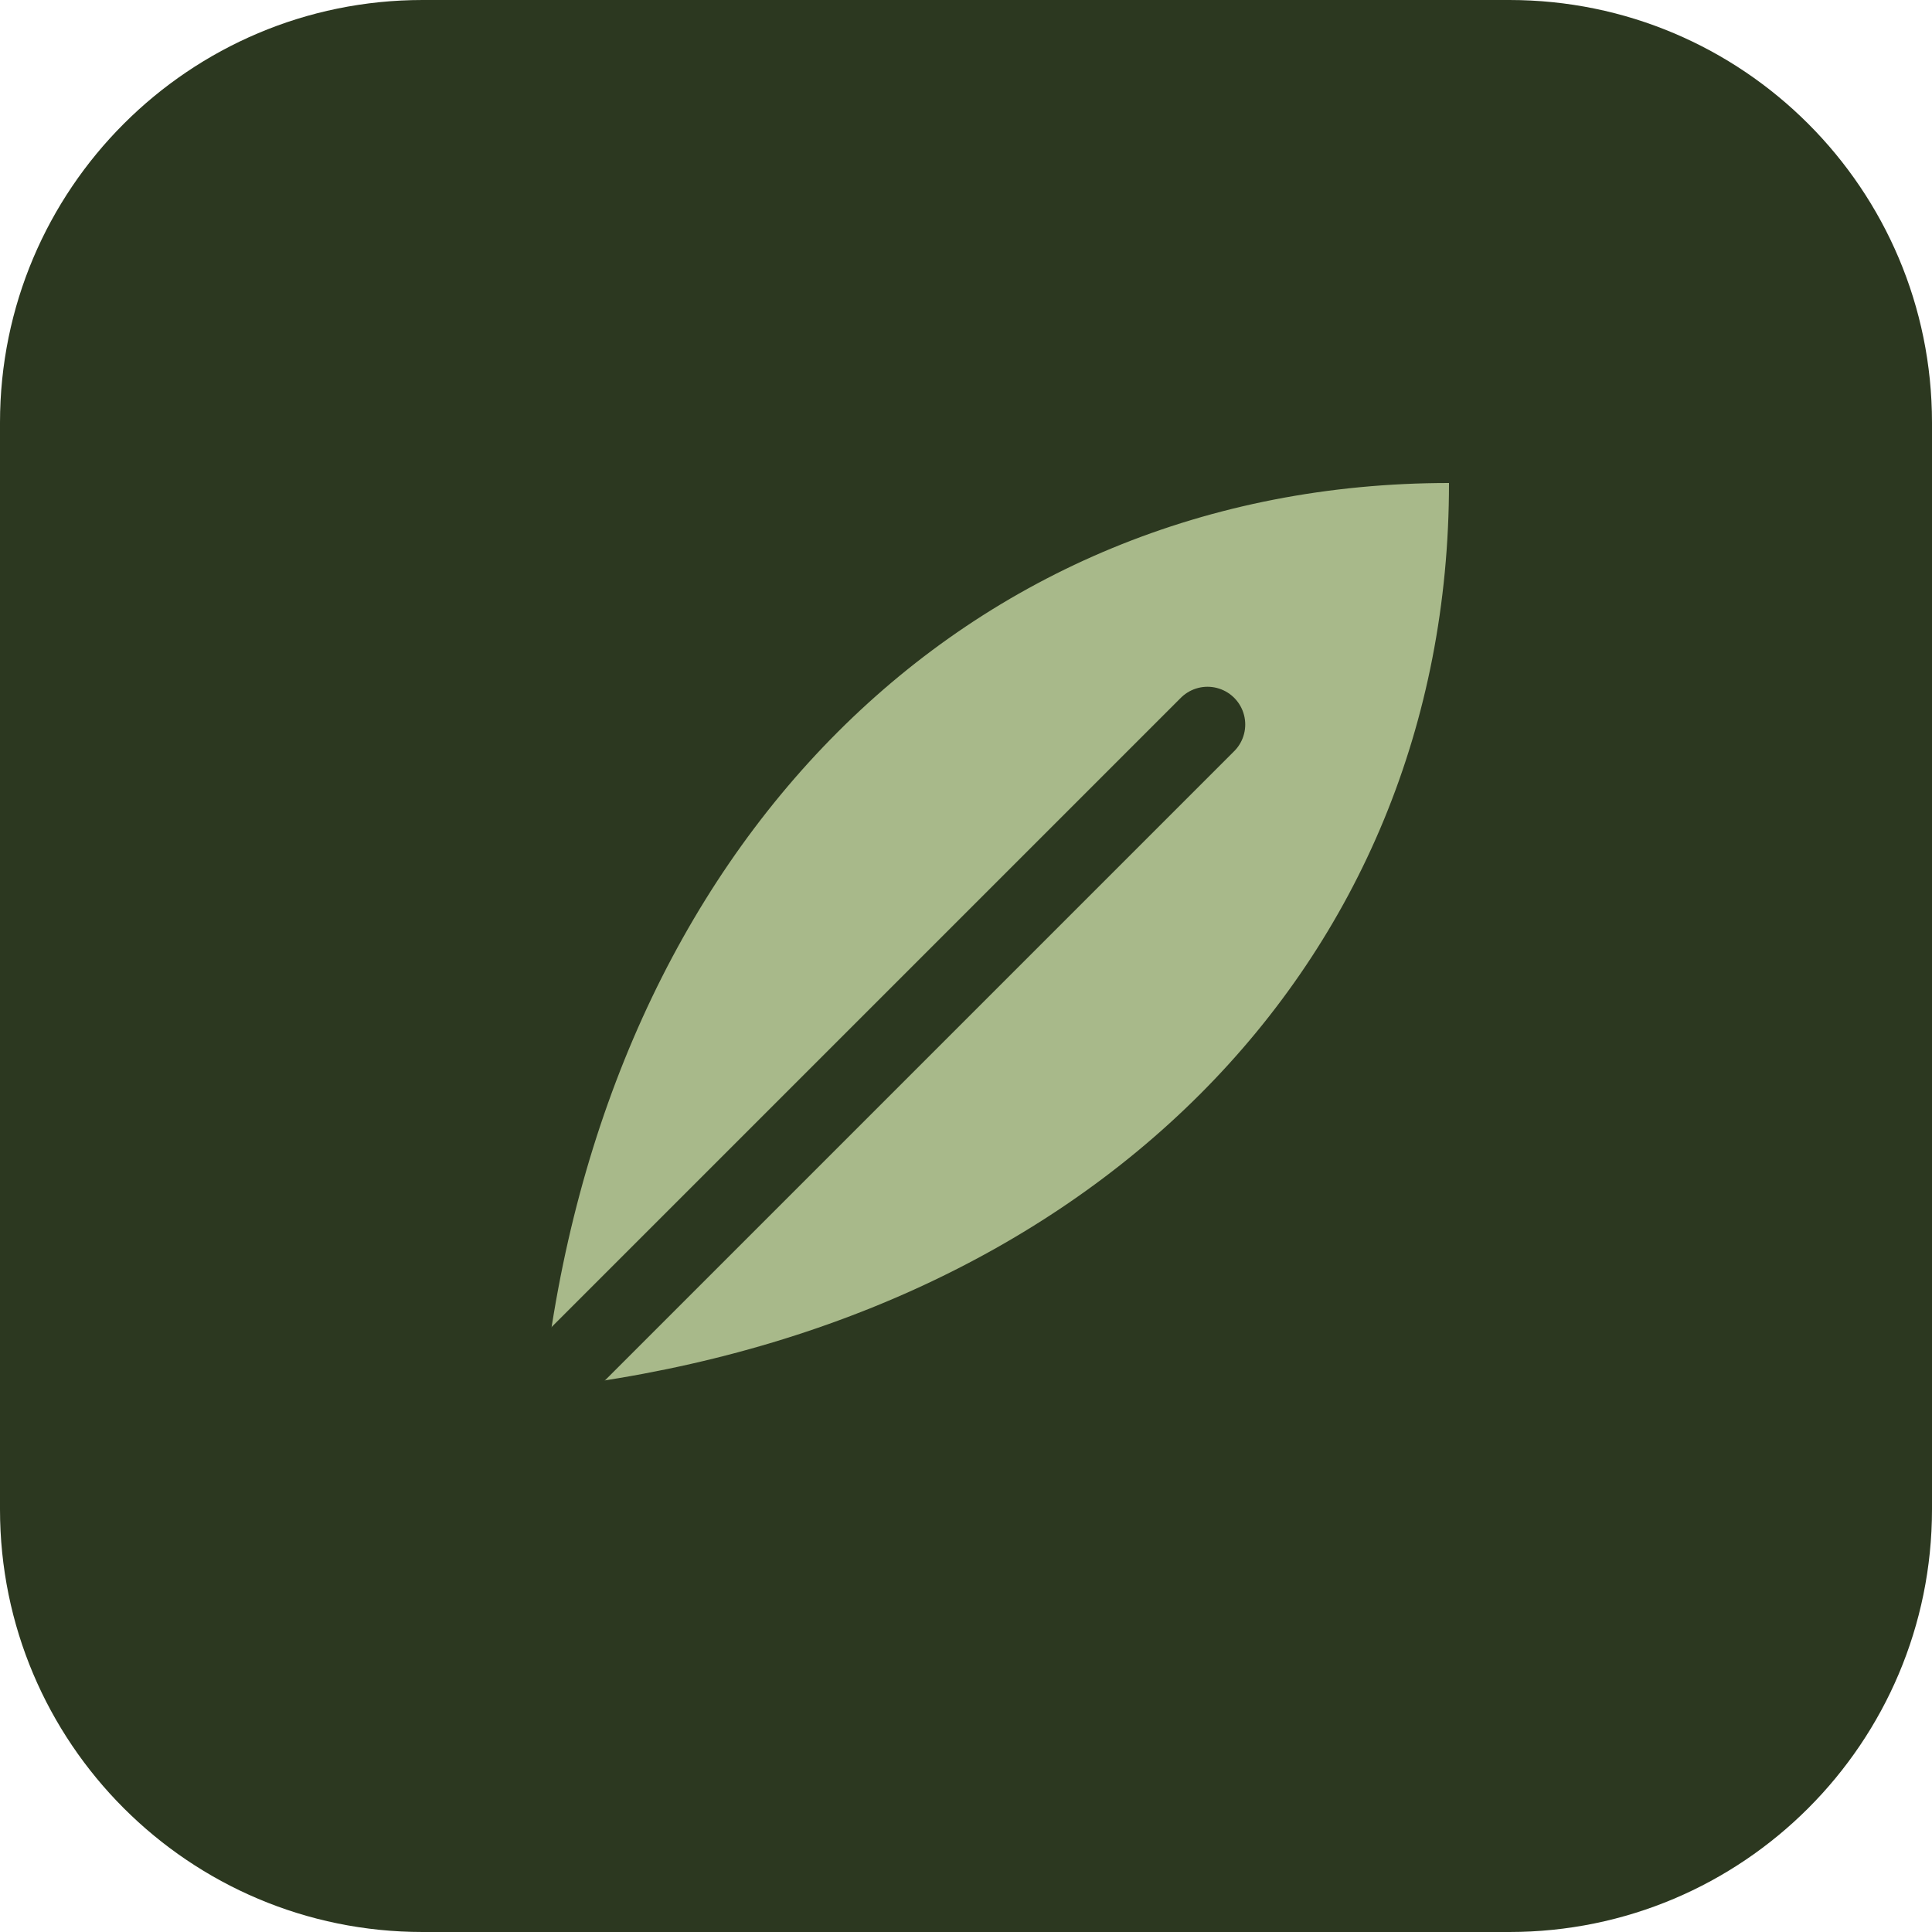
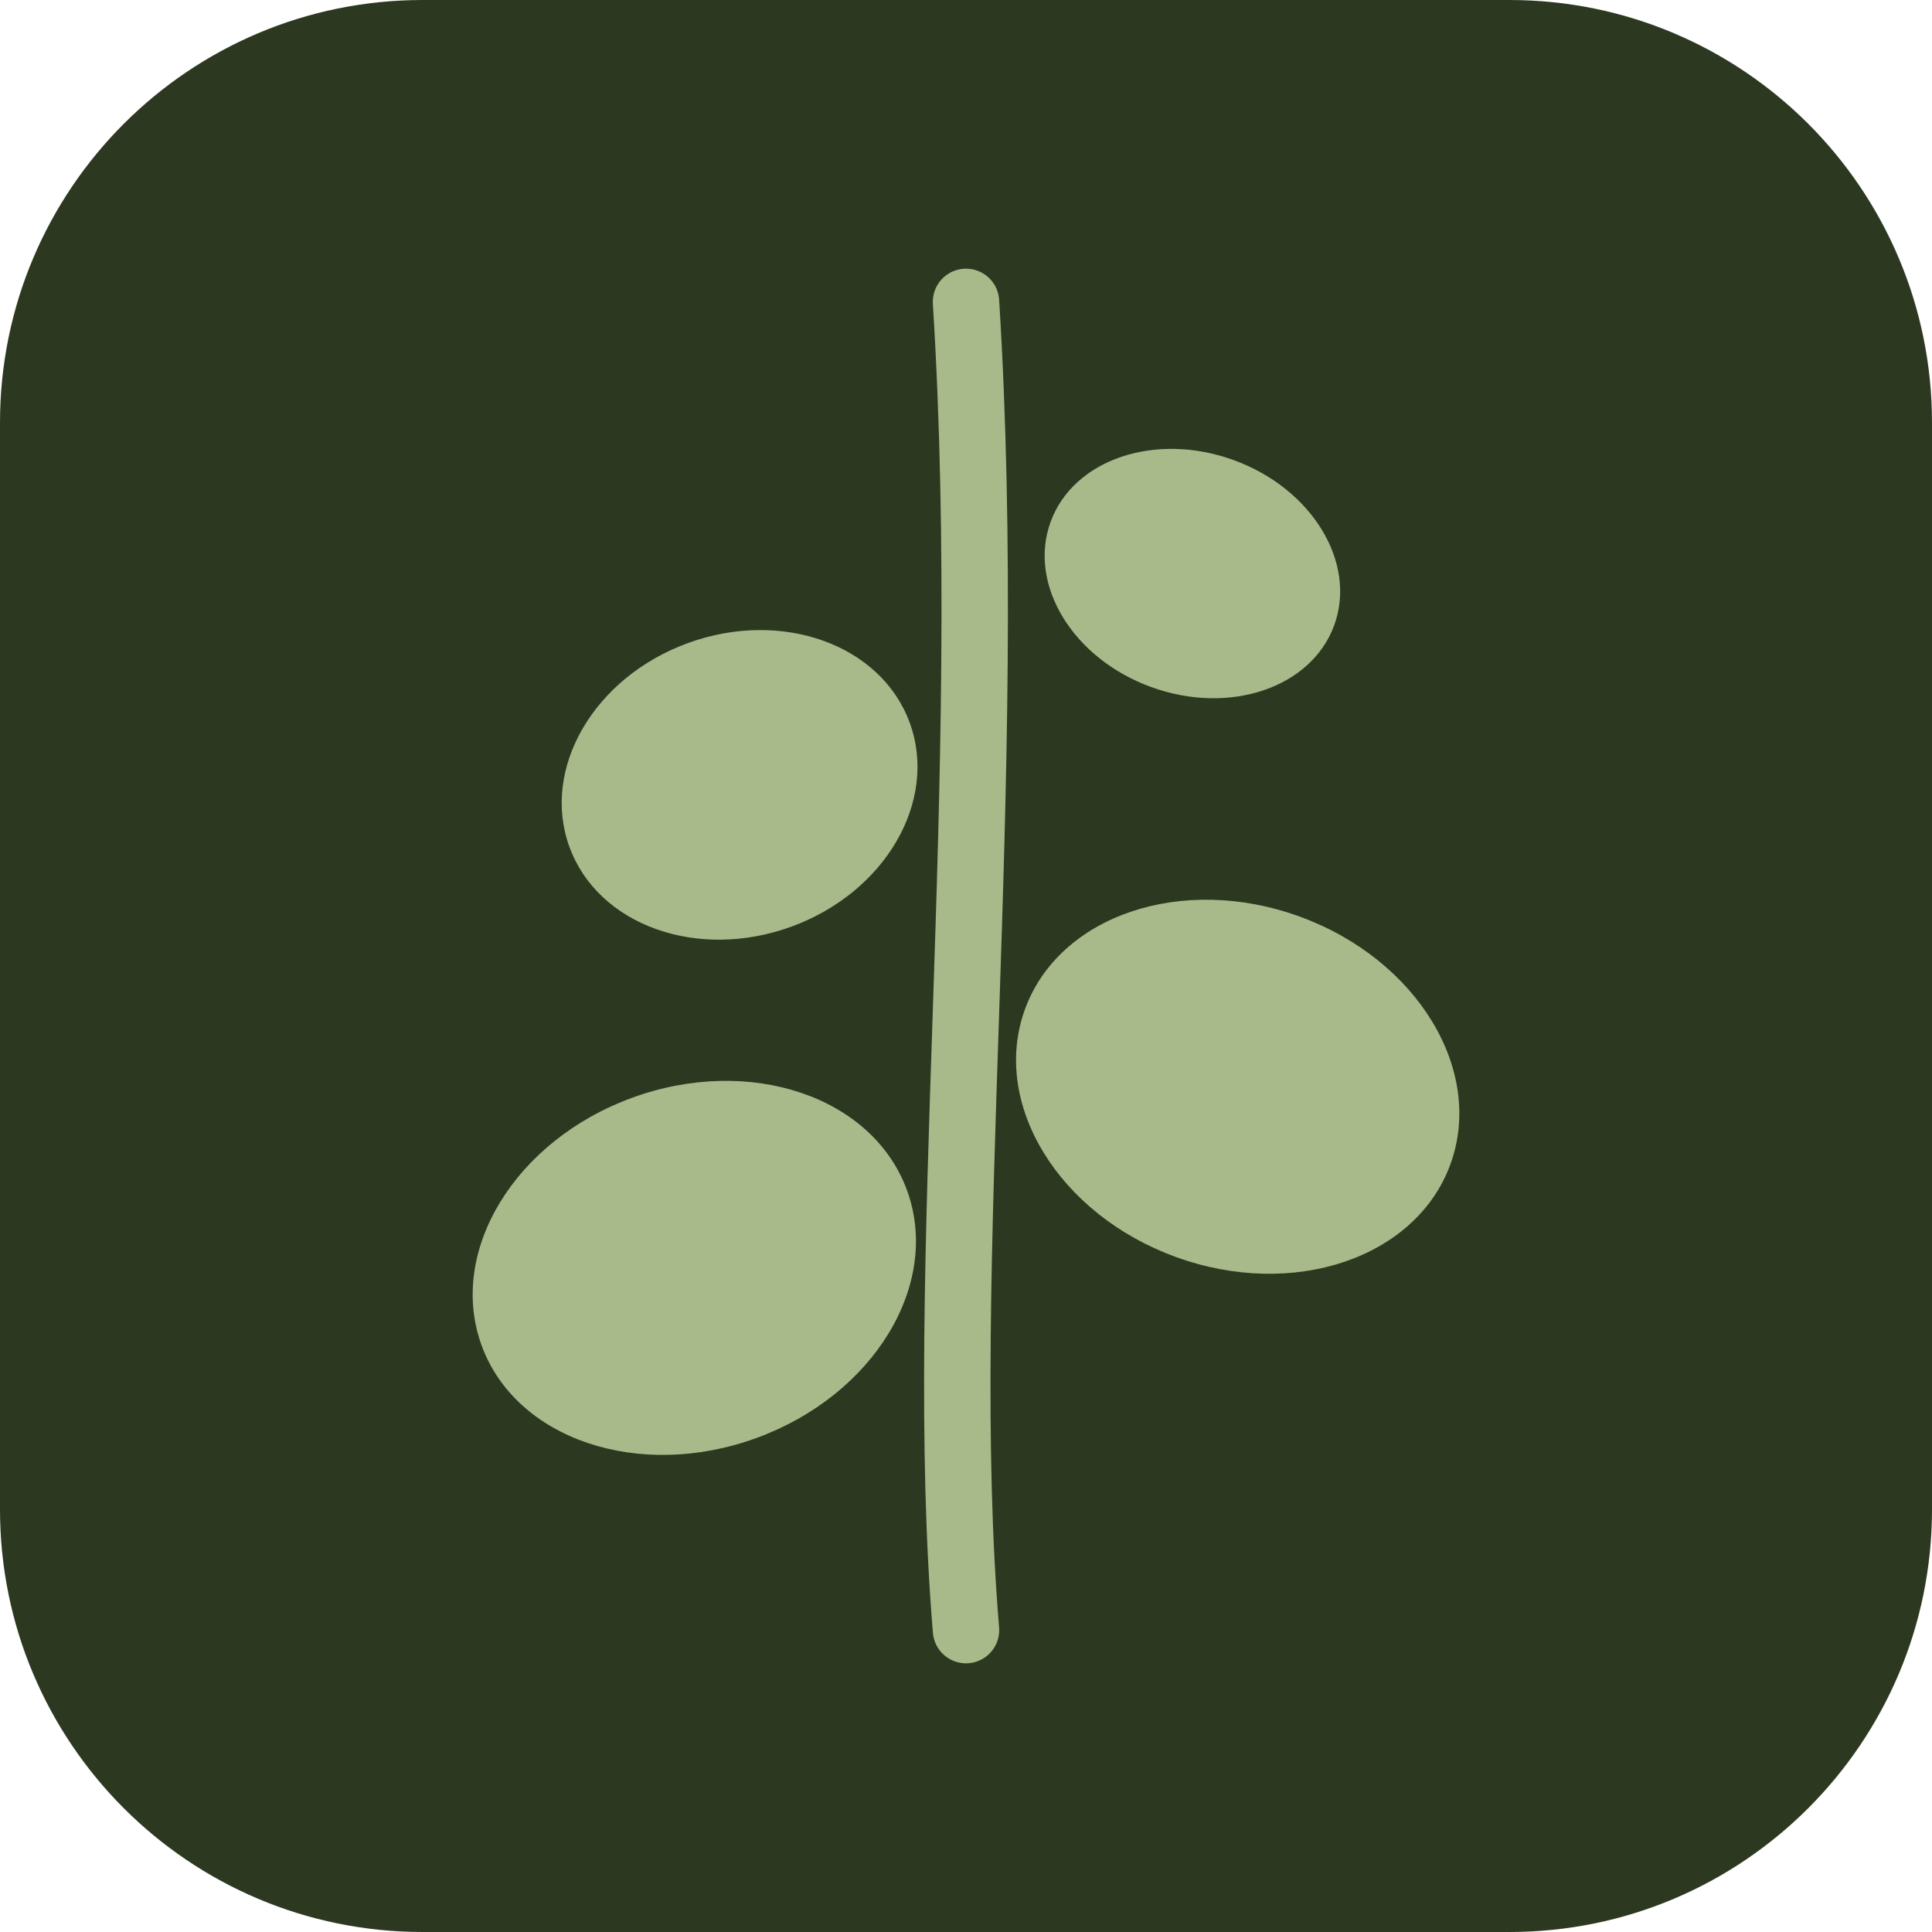
<svg xmlns="http://www.w3.org/2000/svg" viewBox="0 0 64 64">
  <rect width="64" height="64" rx="14" fill="#2c3820" />
-   <path d="M18 46 C 20 28, 32 16, 48 16 C 48 32, 36 44, 18 46 Z" fill="#a8b98a" />
-   <path d="M18 46 L 40 24" stroke="#2c3820" stroke-width="2.5" stroke-linecap="round" />
+   <path d="M32 54 C 31 42, 33 26, 32 10" stroke="#a8b98a" stroke-width="2.2" fill="none" stroke-linecap="round" />
+   <ellipse cx="23" cy="42" rx="7.5" ry="6" fill="#a8b98a" transform="rotate(-20 23 42)" />
+   <ellipse cx="41" cy="36" rx="7.5" ry="6" fill="#a8b98a" transform="rotate(20 41 36)" />
+   <ellipse cx="24.5" cy="26" rx="6" ry="5" fill="#a8b98a" transform="rotate(-20 24.5 26)" />
+   <ellipse cx="39.5" cy="19" rx="5" ry="4" fill="#a8b98a" transform="rotate(20 39.5 19)" />
</svg>
